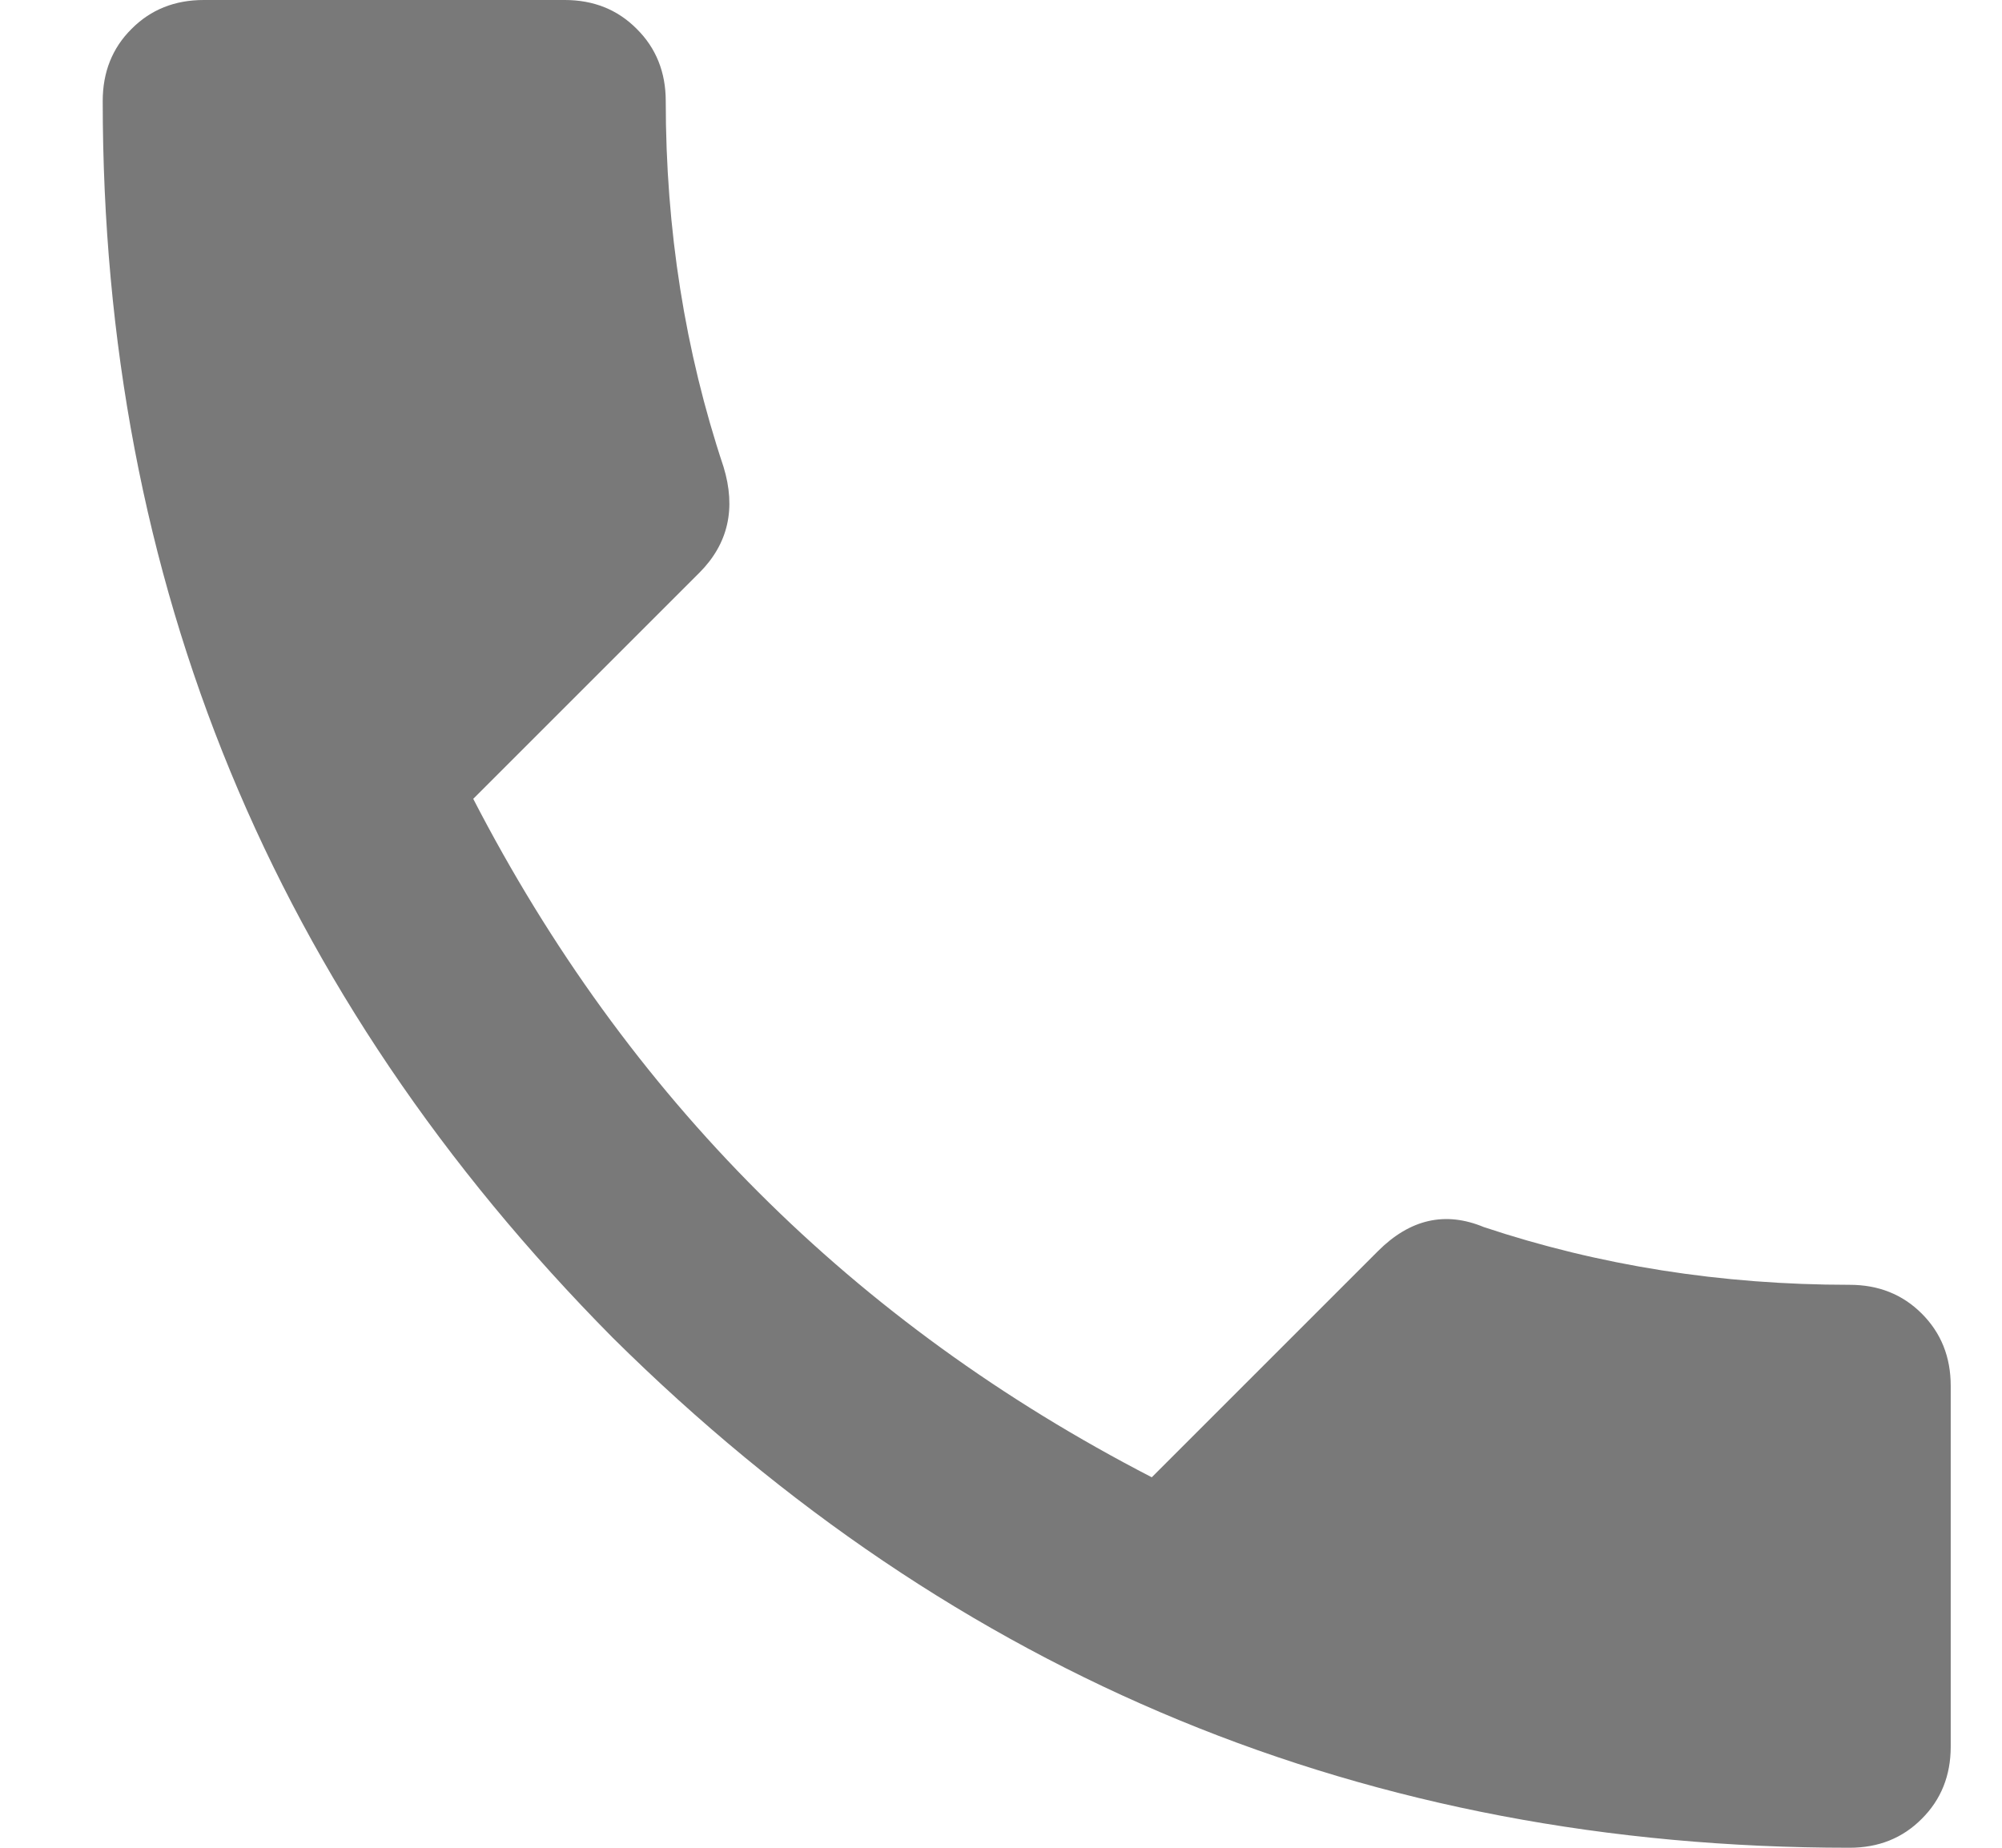
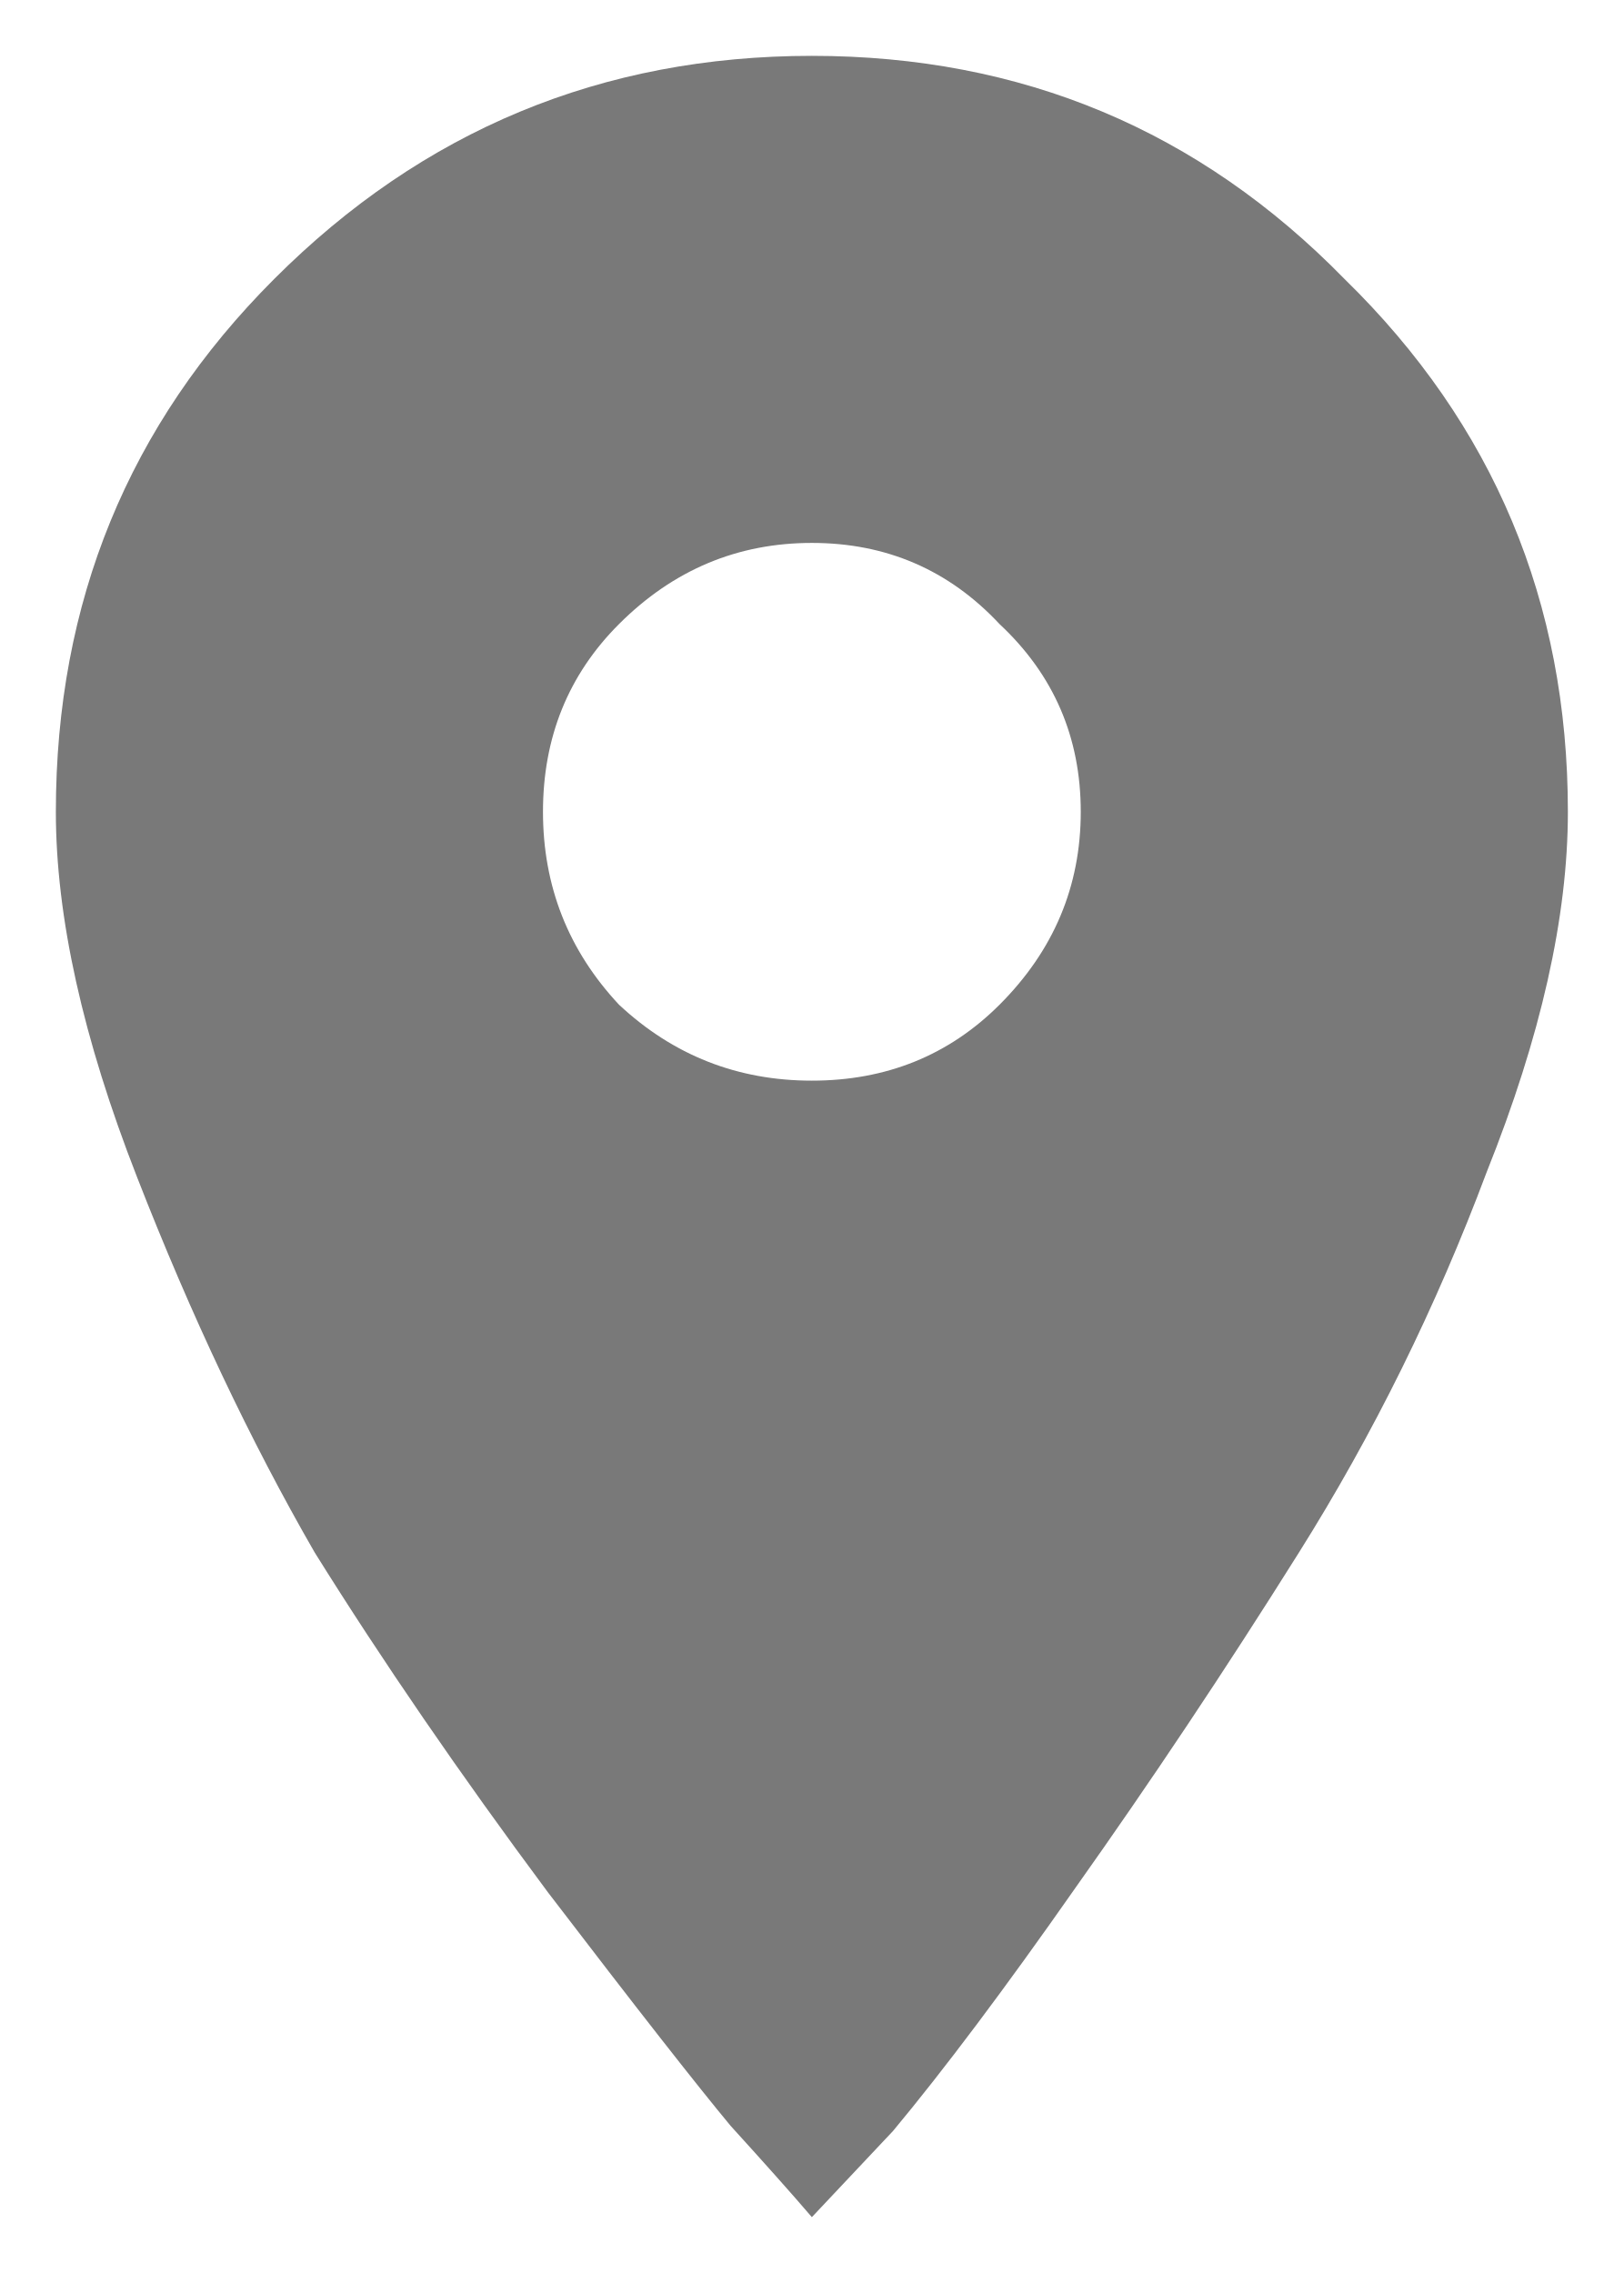
- <svg xmlns="http://www.w3.org/2000/svg" width="13" height="12" viewBox="0 0 13 12" fill="none">
-   <path d="M3.073 5.188C4.073 7.125 5.542 8.594 7.479 9.594L8.948 8.125C9.156 7.917 9.385 7.865 9.635 7.969C10.385 8.219 11.177 8.344 12.01 8.344C12.198 8.344 12.354 8.406 12.479 8.531C12.604 8.656 12.667 8.812 12.667 9V11.344C12.667 11.531 12.604 11.688 12.479 11.812C12.354 11.938 12.198 12 12.01 12C8.885 12 6.208 10.896 3.979 8.688C1.771 6.458 0.667 3.781 0.667 0.656C0.667 0.469 0.729 0.312 0.854 0.188C0.979 0.062 1.135 0 1.323 0H3.667C3.854 0 4.01 0.062 4.135 0.188C4.26 0.312 4.323 0.469 4.323 0.656C4.323 1.49 4.448 2.281 4.698 3.031C4.781 3.302 4.729 3.531 4.542 3.719L3.073 5.188Z" fill="#797979" />
+ <svg xmlns="http://www.w3.org/2000/svg" width="10" height="14" viewBox="0 0 10 14" fill="none">
+   <path d="M3.812 6.188C4.146 6.5 4.542 6.656 5 6.656C5.458 6.656 5.844 6.5 6.156 6.188C6.49 5.854 6.656 5.458 6.656 5C6.656 4.542 6.49 4.156 6.156 3.844C5.844 3.51 5.458 3.344 5 3.344C4.542 3.344 4.146 3.51 3.812 3.844C3.5 4.156 3.344 4.542 3.344 5C3.344 5.458 3.5 5.854 3.812 6.188ZM1.688 1.719C2.604 0.802 3.708 0.344 5 0.344C6.292 0.344 7.385 0.802 8.281 1.719C9.198 2.615 9.656 3.708 9.656 5C9.656 5.646 9.49 6.385 9.156 7.219C8.844 8.052 8.458 8.833 8 9.562C7.542 10.292 7.083 10.979 6.625 11.625C6.188 12.25 5.812 12.75 5.5 13.125L5 13.656C4.875 13.51 4.708 13.323 4.5 13.094C4.292 12.844 3.917 12.365 3.375 11.656C2.833 10.927 2.354 10.229 1.938 9.562C1.542 8.875 1.177 8.104 0.844 7.25C0.51 6.396 0.344 5.646 0.344 5C0.344 3.708 0.792 2.615 1.688 1.719Z" fill="#797979" />
</svg>
